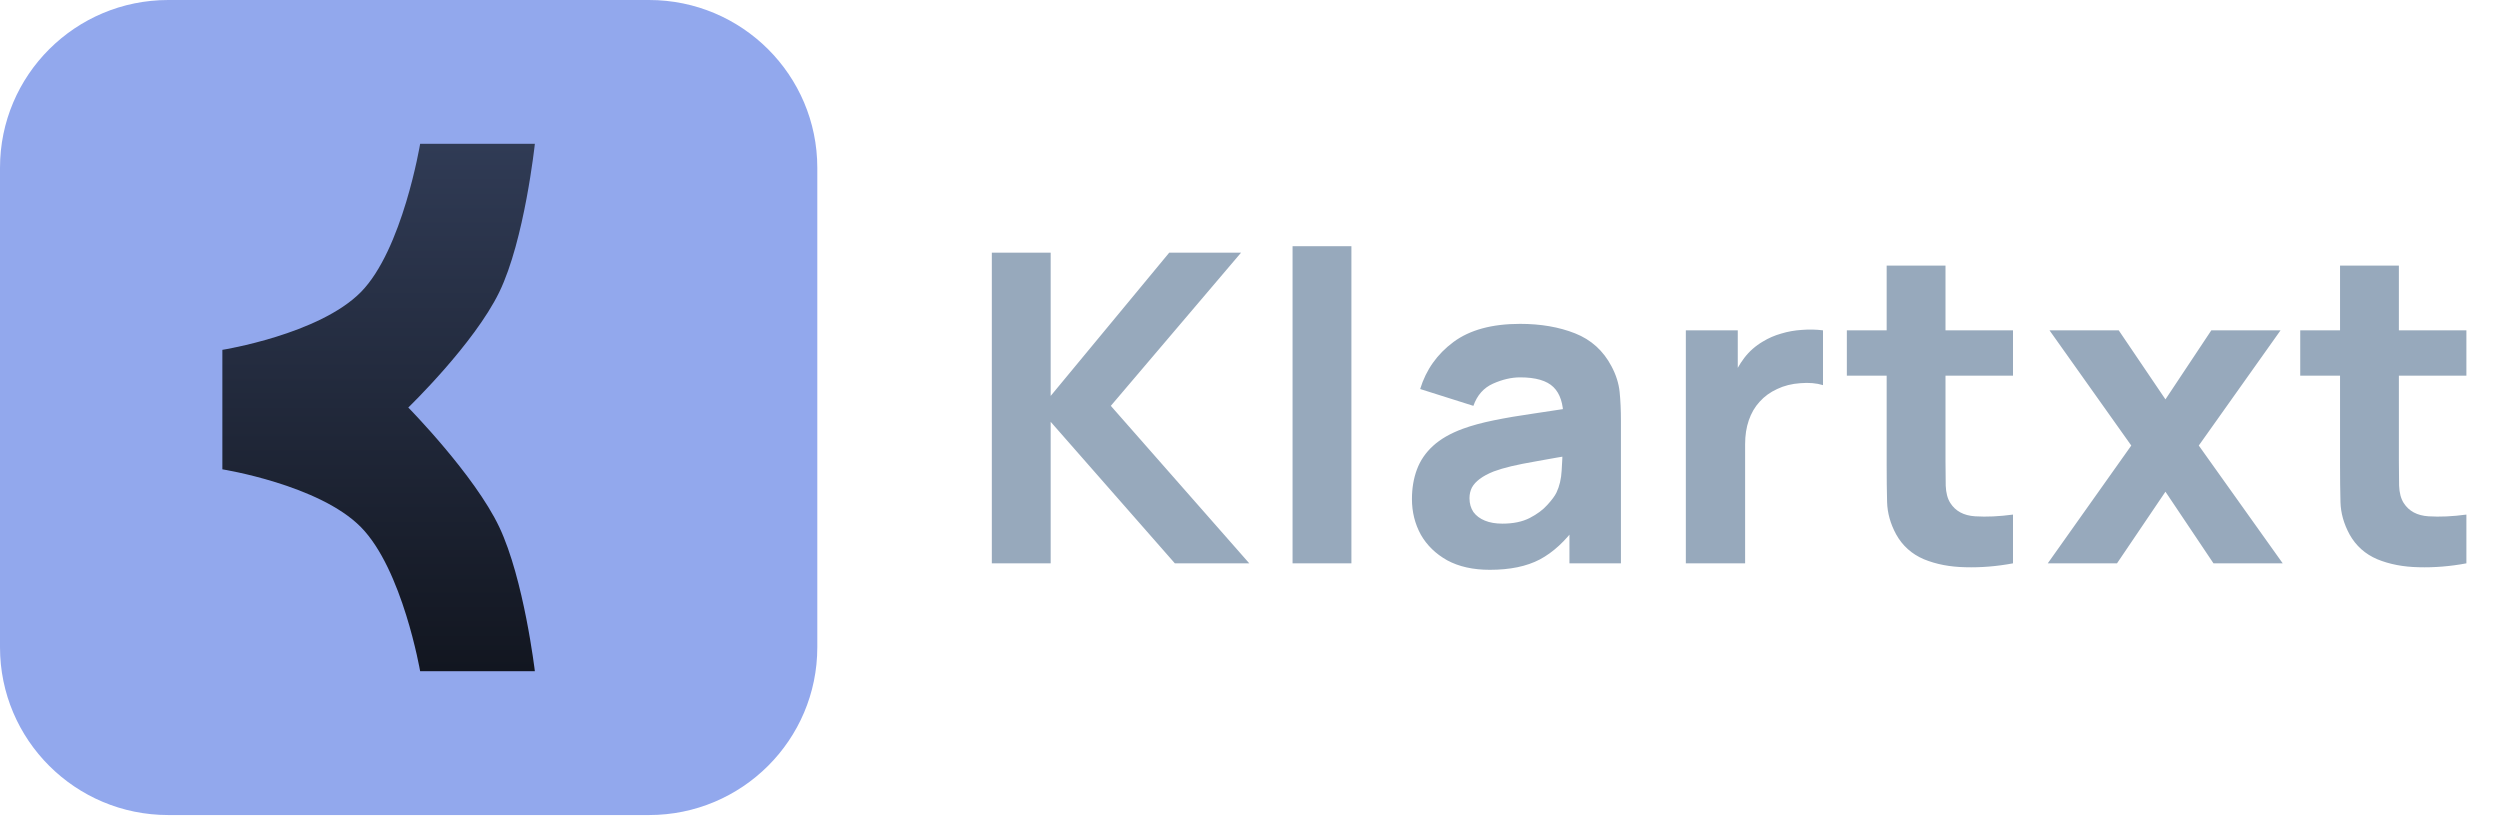
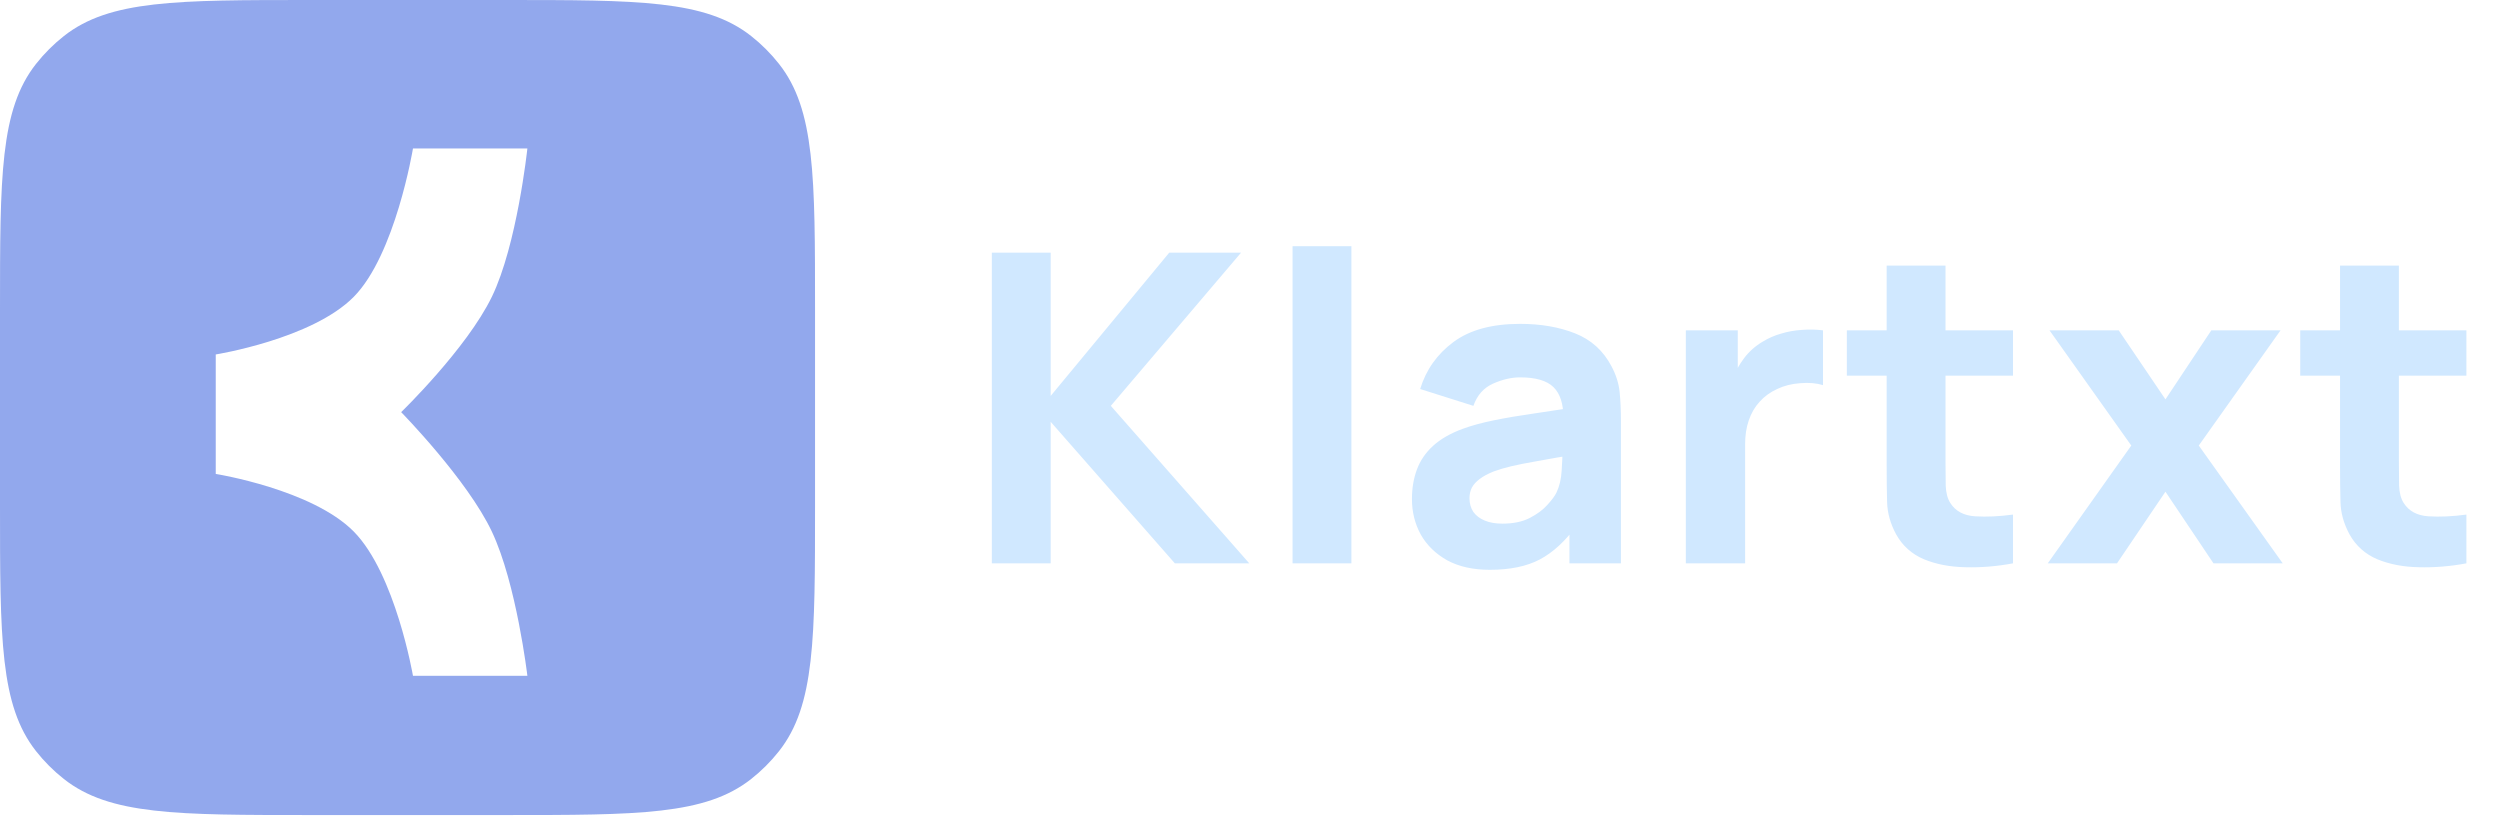
<svg xmlns="http://www.w3.org/2000/svg" width="319" height="104" viewBox="0 0 319 104" fill="none">
-   <path d="M82.817 0H21.471C9.613 0 0 9.586 0 21.412V82.588C0 94.414 9.613 104 21.471 104H82.817C94.675 104 104.288 94.414 104.288 82.588V21.412C104.288 9.586 94.675 0 82.817 0Z" fill="#92A8ED" />
-   <path d="M53.61 85.647H68.248C68.248 85.647 66.858 73.899 63.705 67.246C60.551 60.593 52.096 52 52.096 52C52.096 52 60.477 43.916 63.705 37.279C66.933 30.643 68.248 18.353 68.248 18.353H53.61C53.61 18.353 51.367 31.885 46.039 37.279C40.71 42.673 28.373 44.64 28.373 44.64V59.886C28.373 59.886 40.71 61.852 46.039 67.246C51.367 72.64 53.61 85.647 53.61 85.647Z" fill="url(#paint0_linear_406_5391)" />
-   <path d="M126.557 71.882V32.24H134.066V50.52L149.194 32.24H158.359L141.74 51.786L159.408 71.882H149.912L134.066 53.823V71.882H126.557ZM164.931 71.882V31.414H172.44V71.882H164.931ZM190.102 72.708C187.967 72.708 186.155 72.304 184.664 71.497C183.192 70.671 182.069 69.579 181.296 68.221C180.541 66.844 180.164 65.33 180.164 63.678C180.164 62.302 180.376 61.045 180.799 59.907C181.222 58.769 181.903 57.769 182.842 56.906C183.799 56.025 185.078 55.291 186.679 54.704C187.783 54.3 189.099 53.942 190.627 53.63C192.154 53.318 193.884 53.025 195.817 52.749C197.749 52.456 199.875 52.135 202.194 51.786L199.488 53.272C199.488 51.511 199.065 50.217 198.218 49.391C197.372 48.565 195.955 48.152 193.967 48.152C192.863 48.152 191.713 48.418 190.516 48.95C189.32 49.483 188.483 50.428 188.004 51.786L181.213 49.639C181.968 47.179 183.385 45.179 185.464 43.637C187.544 42.096 190.378 41.325 193.967 41.325C196.599 41.325 198.936 41.728 200.979 42.536C203.022 43.343 204.568 44.738 205.617 46.72C206.206 47.822 206.555 48.923 206.666 50.024C206.776 51.125 206.831 52.355 206.831 53.713V71.882H200.261V65.771L201.2 67.037C199.746 69.038 198.172 70.487 196.479 71.387C194.804 72.268 192.679 72.708 190.102 72.708ZM191.703 66.817C193.084 66.817 194.243 66.578 195.182 66.101C196.139 65.606 196.893 65.046 197.445 64.422C198.016 63.798 198.402 63.275 198.605 62.853C198.991 62.045 199.212 61.109 199.267 60.045C199.341 58.962 199.378 58.062 199.378 57.347L201.586 57.897C199.359 58.264 197.556 58.576 196.176 58.833C194.795 59.072 193.682 59.292 192.835 59.494C191.989 59.696 191.243 59.916 190.599 60.155C189.863 60.448 189.265 60.77 188.805 61.118C188.363 61.449 188.032 61.816 187.811 62.219C187.609 62.623 187.507 63.073 187.507 63.568C187.507 64.248 187.673 64.835 188.004 65.33C188.354 65.808 188.842 66.174 189.467 66.431C190.093 66.688 190.838 66.817 191.703 66.817ZM215.113 71.882V42.151H221.739V49.418L221.021 48.482C221.407 47.455 221.923 46.519 222.567 45.674C223.211 44.83 224.002 44.133 224.941 43.582C225.659 43.142 226.441 42.802 227.288 42.563C228.134 42.306 229.008 42.151 229.91 42.096C230.812 42.022 231.714 42.04 232.615 42.151V49.143C231.787 48.886 230.821 48.803 229.717 48.895C228.631 48.969 227.646 49.216 226.763 49.639C225.88 50.042 225.134 50.584 224.527 51.263C223.92 51.923 223.46 52.713 223.147 53.63C222.834 54.53 222.677 55.548 222.677 56.686V71.882H215.113ZM256.859 71.882C254.798 72.268 252.774 72.433 250.786 72.378C248.817 72.341 247.05 72.002 245.486 71.359C243.94 70.698 242.762 69.643 241.952 68.193C241.216 66.835 240.83 65.459 240.793 64.064C240.756 62.651 240.738 61.054 240.738 59.274V33.892H248.246V58.833C248.246 59.99 248.256 61.036 248.274 61.972C248.311 62.889 248.504 63.623 248.854 64.174C249.516 65.22 250.575 65.789 252.028 65.881C253.482 65.973 255.093 65.899 256.859 65.661V71.882ZM235.658 47.932V42.151H256.859V47.932H235.658ZM261.295 71.882L271.951 56.851L261.516 42.151H270.349L276.312 50.96L282.165 42.151H290.999L280.564 56.851L291.275 71.882H282.441L276.312 62.742L270.129 71.882H261.295ZM314.712 71.882C312.651 72.268 310.626 72.433 308.639 72.378C306.668 72.341 304.901 72.002 303.337 71.359C301.791 70.698 300.613 69.643 299.804 68.193C299.067 66.835 298.681 65.459 298.644 64.064C298.607 62.651 298.589 61.054 298.589 59.274V33.892H306.098V58.833C306.098 59.99 306.107 61.036 306.125 61.972C306.162 62.889 306.355 63.623 306.705 64.174C307.369 65.22 308.427 65.789 309.881 65.881C311.335 65.973 312.945 65.899 314.712 65.661V71.882ZM293.509 47.932V42.151H314.712V47.932H293.509Z" fill="#97A9BC" />
-   <defs>
-     <linearGradient id="paint0_linear_406_5391" x1="48.31" y1="18.353" x2="48.31" y2="85.647" gradientUnits="userSpaceOnUse">
-       <stop stop-color="#303B55" />
-       <stop offset="1" stop-color="#121620" />
-     </linearGradient>
-   </defs>
+   <path d="M126.557 71.882V32.24H134.066V50.52L149.194 32.24H158.359L141.74 51.786L159.408 71.882H149.912L134.066 53.823V71.882H126.557ZM164.931 71.882V31.414H172.44V71.882H164.931ZM190.102 72.708C187.967 72.708 186.155 72.304 184.664 71.497C183.192 70.671 182.069 69.579 181.296 68.221C180.541 66.844 180.164 65.33 180.164 63.678C180.164 62.302 180.376 61.045 180.799 59.907C181.222 58.769 181.903 57.769 182.842 56.906C183.799 56.025 185.078 55.291 186.679 54.704C187.783 54.3 189.099 53.942 190.627 53.63C192.154 53.318 193.884 53.025 195.817 52.749C197.749 52.456 199.875 52.135 202.194 51.786L199.488 53.272C199.488 51.511 199.065 50.217 198.218 49.391C197.372 48.565 195.955 48.152 193.967 48.152C192.863 48.152 191.713 48.418 190.516 48.95C189.32 49.483 188.483 50.428 188.004 51.786L181.213 49.639C181.968 47.179 183.385 45.179 185.464 43.637C187.544 42.096 190.378 41.325 193.967 41.325C196.599 41.325 198.936 41.728 200.979 42.536C203.022 43.343 204.568 44.738 205.617 46.72C206.206 47.822 206.555 48.923 206.666 50.024C206.776 51.125 206.831 52.355 206.831 53.713V71.882H200.261V65.771L201.2 67.037C199.746 69.038 198.172 70.487 196.479 71.387C194.804 72.268 192.679 72.708 190.102 72.708ZM191.703 66.817C193.084 66.817 194.243 66.578 195.182 66.101C196.139 65.606 196.893 65.046 197.445 64.422C198.016 63.798 198.402 63.275 198.605 62.853C198.991 62.045 199.212 61.109 199.267 60.045C199.341 58.962 199.378 58.062 199.378 57.347L201.586 57.897C199.359 58.264 197.556 58.576 196.176 58.833C194.795 59.072 193.682 59.292 192.835 59.494C191.989 59.696 191.243 59.916 190.599 60.155C189.863 60.448 189.265 60.77 188.805 61.118C188.363 61.449 188.032 61.816 187.811 62.219C187.609 62.623 187.507 63.073 187.507 63.568C187.507 64.248 187.673 64.835 188.004 65.33C188.354 65.808 188.842 66.174 189.467 66.431C190.093 66.688 190.838 66.817 191.703 66.817ZM215.113 71.882V42.151H221.739V49.418L221.021 48.482C221.407 47.455 221.923 46.519 222.567 45.674C223.211 44.83 224.002 44.133 224.941 43.582C225.659 43.142 226.441 42.802 227.288 42.563C228.134 42.306 229.008 42.151 229.91 42.096C230.812 42.022 231.714 42.04 232.615 42.151V49.143C231.787 48.886 230.821 48.803 229.717 48.895C228.631 48.969 227.646 49.216 226.763 49.639C225.88 50.042 225.134 50.584 224.527 51.263C223.92 51.923 223.46 52.713 223.147 53.63C222.834 54.53 222.677 55.548 222.677 56.686V71.882H215.113ZM256.859 71.882C254.798 72.268 252.774 72.433 250.786 72.378C248.817 72.341 247.05 72.002 245.486 71.359C243.94 70.698 242.762 69.643 241.952 68.193C241.216 66.835 240.83 65.459 240.793 64.064C240.756 62.651 240.738 61.054 240.738 59.274V33.892H248.246V58.833C248.246 59.99 248.256 61.036 248.274 61.972C248.311 62.889 248.504 63.623 248.854 64.174C249.516 65.22 250.575 65.789 252.028 65.881C253.482 65.973 255.093 65.899 256.859 65.661V71.882ZM235.658 47.932V42.151H256.859V47.932H235.658ZM261.295 71.882L271.951 56.851L261.516 42.151H270.349L276.312 50.96L282.165 42.151H290.999L280.564 56.851L291.275 71.882H282.441L276.312 62.742L270.129 71.882H261.295ZM314.712 71.882C312.651 72.268 310.626 72.433 308.639 72.378C306.668 72.341 304.901 72.002 303.337 71.359C301.791 70.698 300.613 69.643 299.804 68.193C299.067 66.835 298.681 65.459 298.644 64.064C298.607 62.651 298.589 61.054 298.589 59.274V33.892H306.098V58.833C306.098 59.99 306.107 61.036 306.125 61.972C306.162 62.889 306.355 63.623 306.705 64.174C307.369 65.22 308.427 65.789 309.881 65.881C311.335 65.973 312.945 65.899 314.712 65.661V71.882ZM293.509 47.932V42.151H314.712V47.932H293.509Z" fill="#D0E8FF" />
+   <path d="M64.388 0C81.471 0 90.014 0 95.845 4.597C97.167 5.639 98.361 6.833 99.403 8.155C104 13.986 104 22.529 104 39.612V64.388C104 81.471 104 90.014 99.403 95.845C98.361 97.167 97.167 98.361 95.845 99.403C90.014 104 81.471 104 64.388 104H39.612C22.529 104 13.986 104 8.155 99.403C6.833 98.361 5.639 97.167 4.597 95.845C0 90.014 0 81.471 0 64.388V39.612C0 22.529 0 13.986 4.597 8.155C5.639 6.833 6.833 5.639 8.155 4.597C13.986 0 22.529 0 39.612 0H64.388ZM52.696 18.941C52.671 19.089 50.432 32.504 45.148 37.868C39.834 43.262 27.529 45.228 27.529 45.228V60.474C27.582 60.483 39.845 62.453 45.148 67.835C50.461 73.23 52.696 86.236 52.696 86.236H67.294C67.294 86.236 65.907 74.488 62.763 67.835C59.636 61.22 51.284 52.687 51.188 52.589C51.188 52.589 59.543 44.504 62.763 37.868C65.964 31.268 67.28 19.075 67.294 18.941H52.696Z" fill="#92A8ED" />
</svg>
